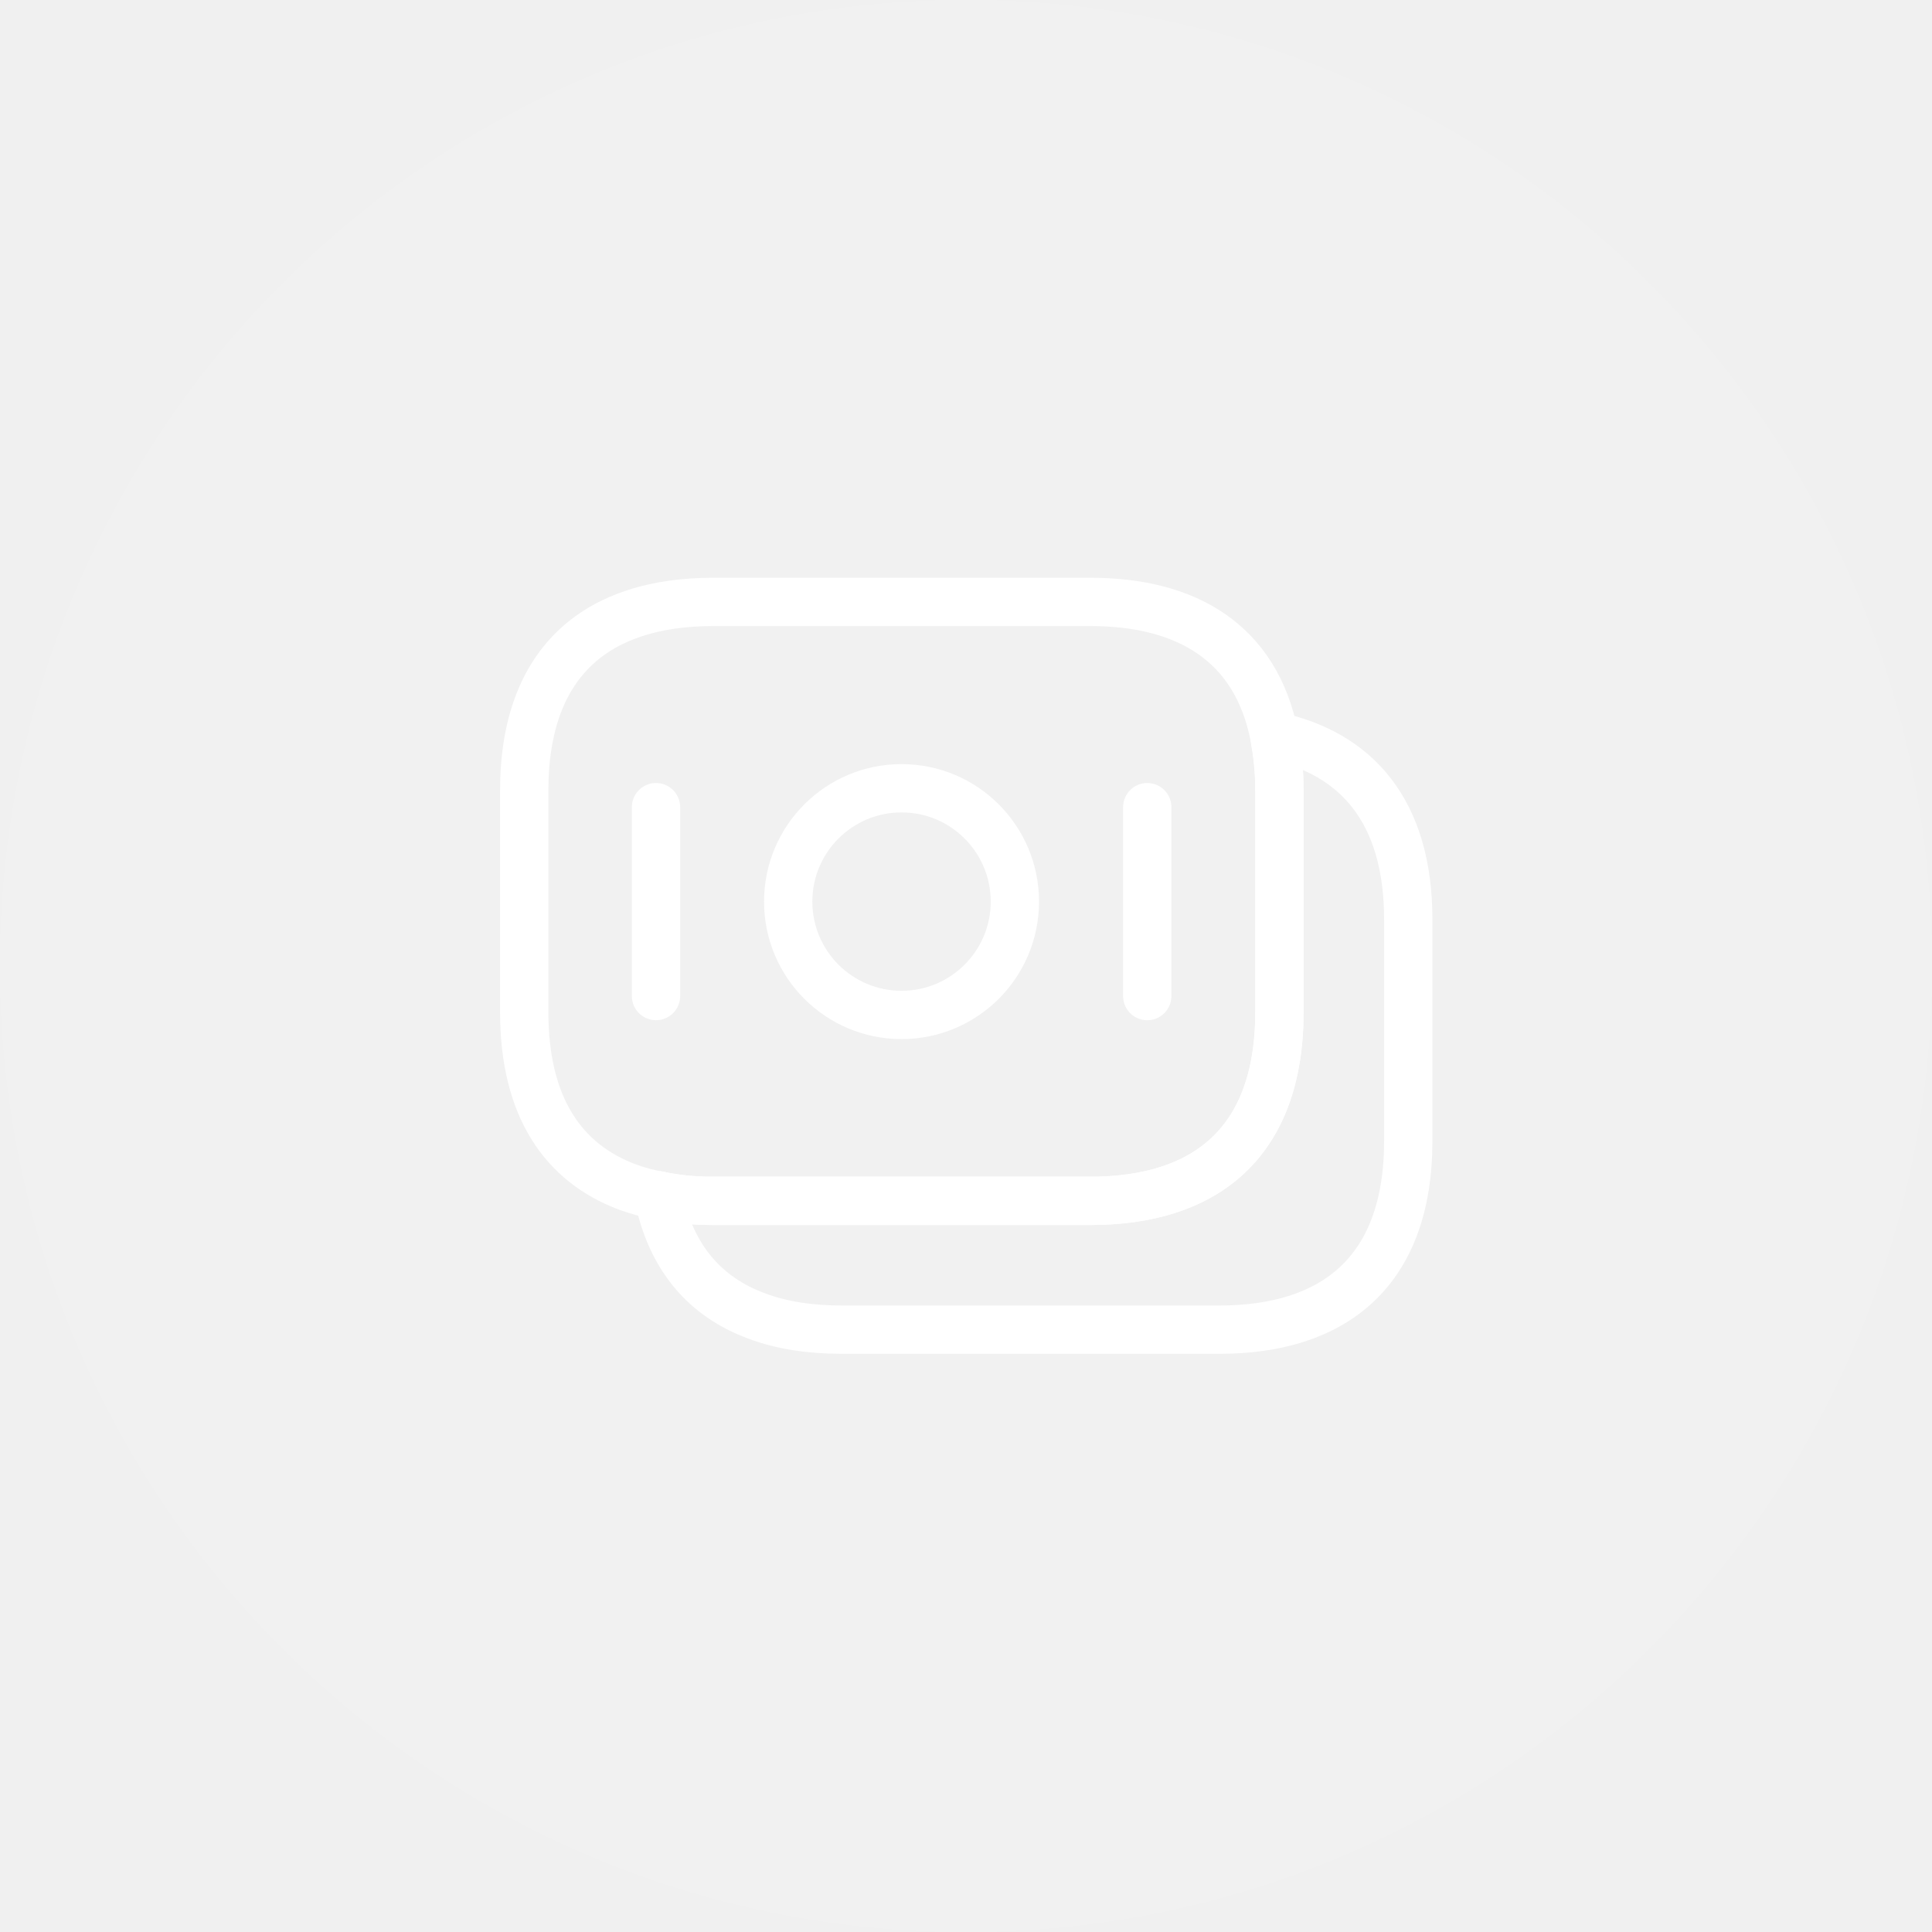
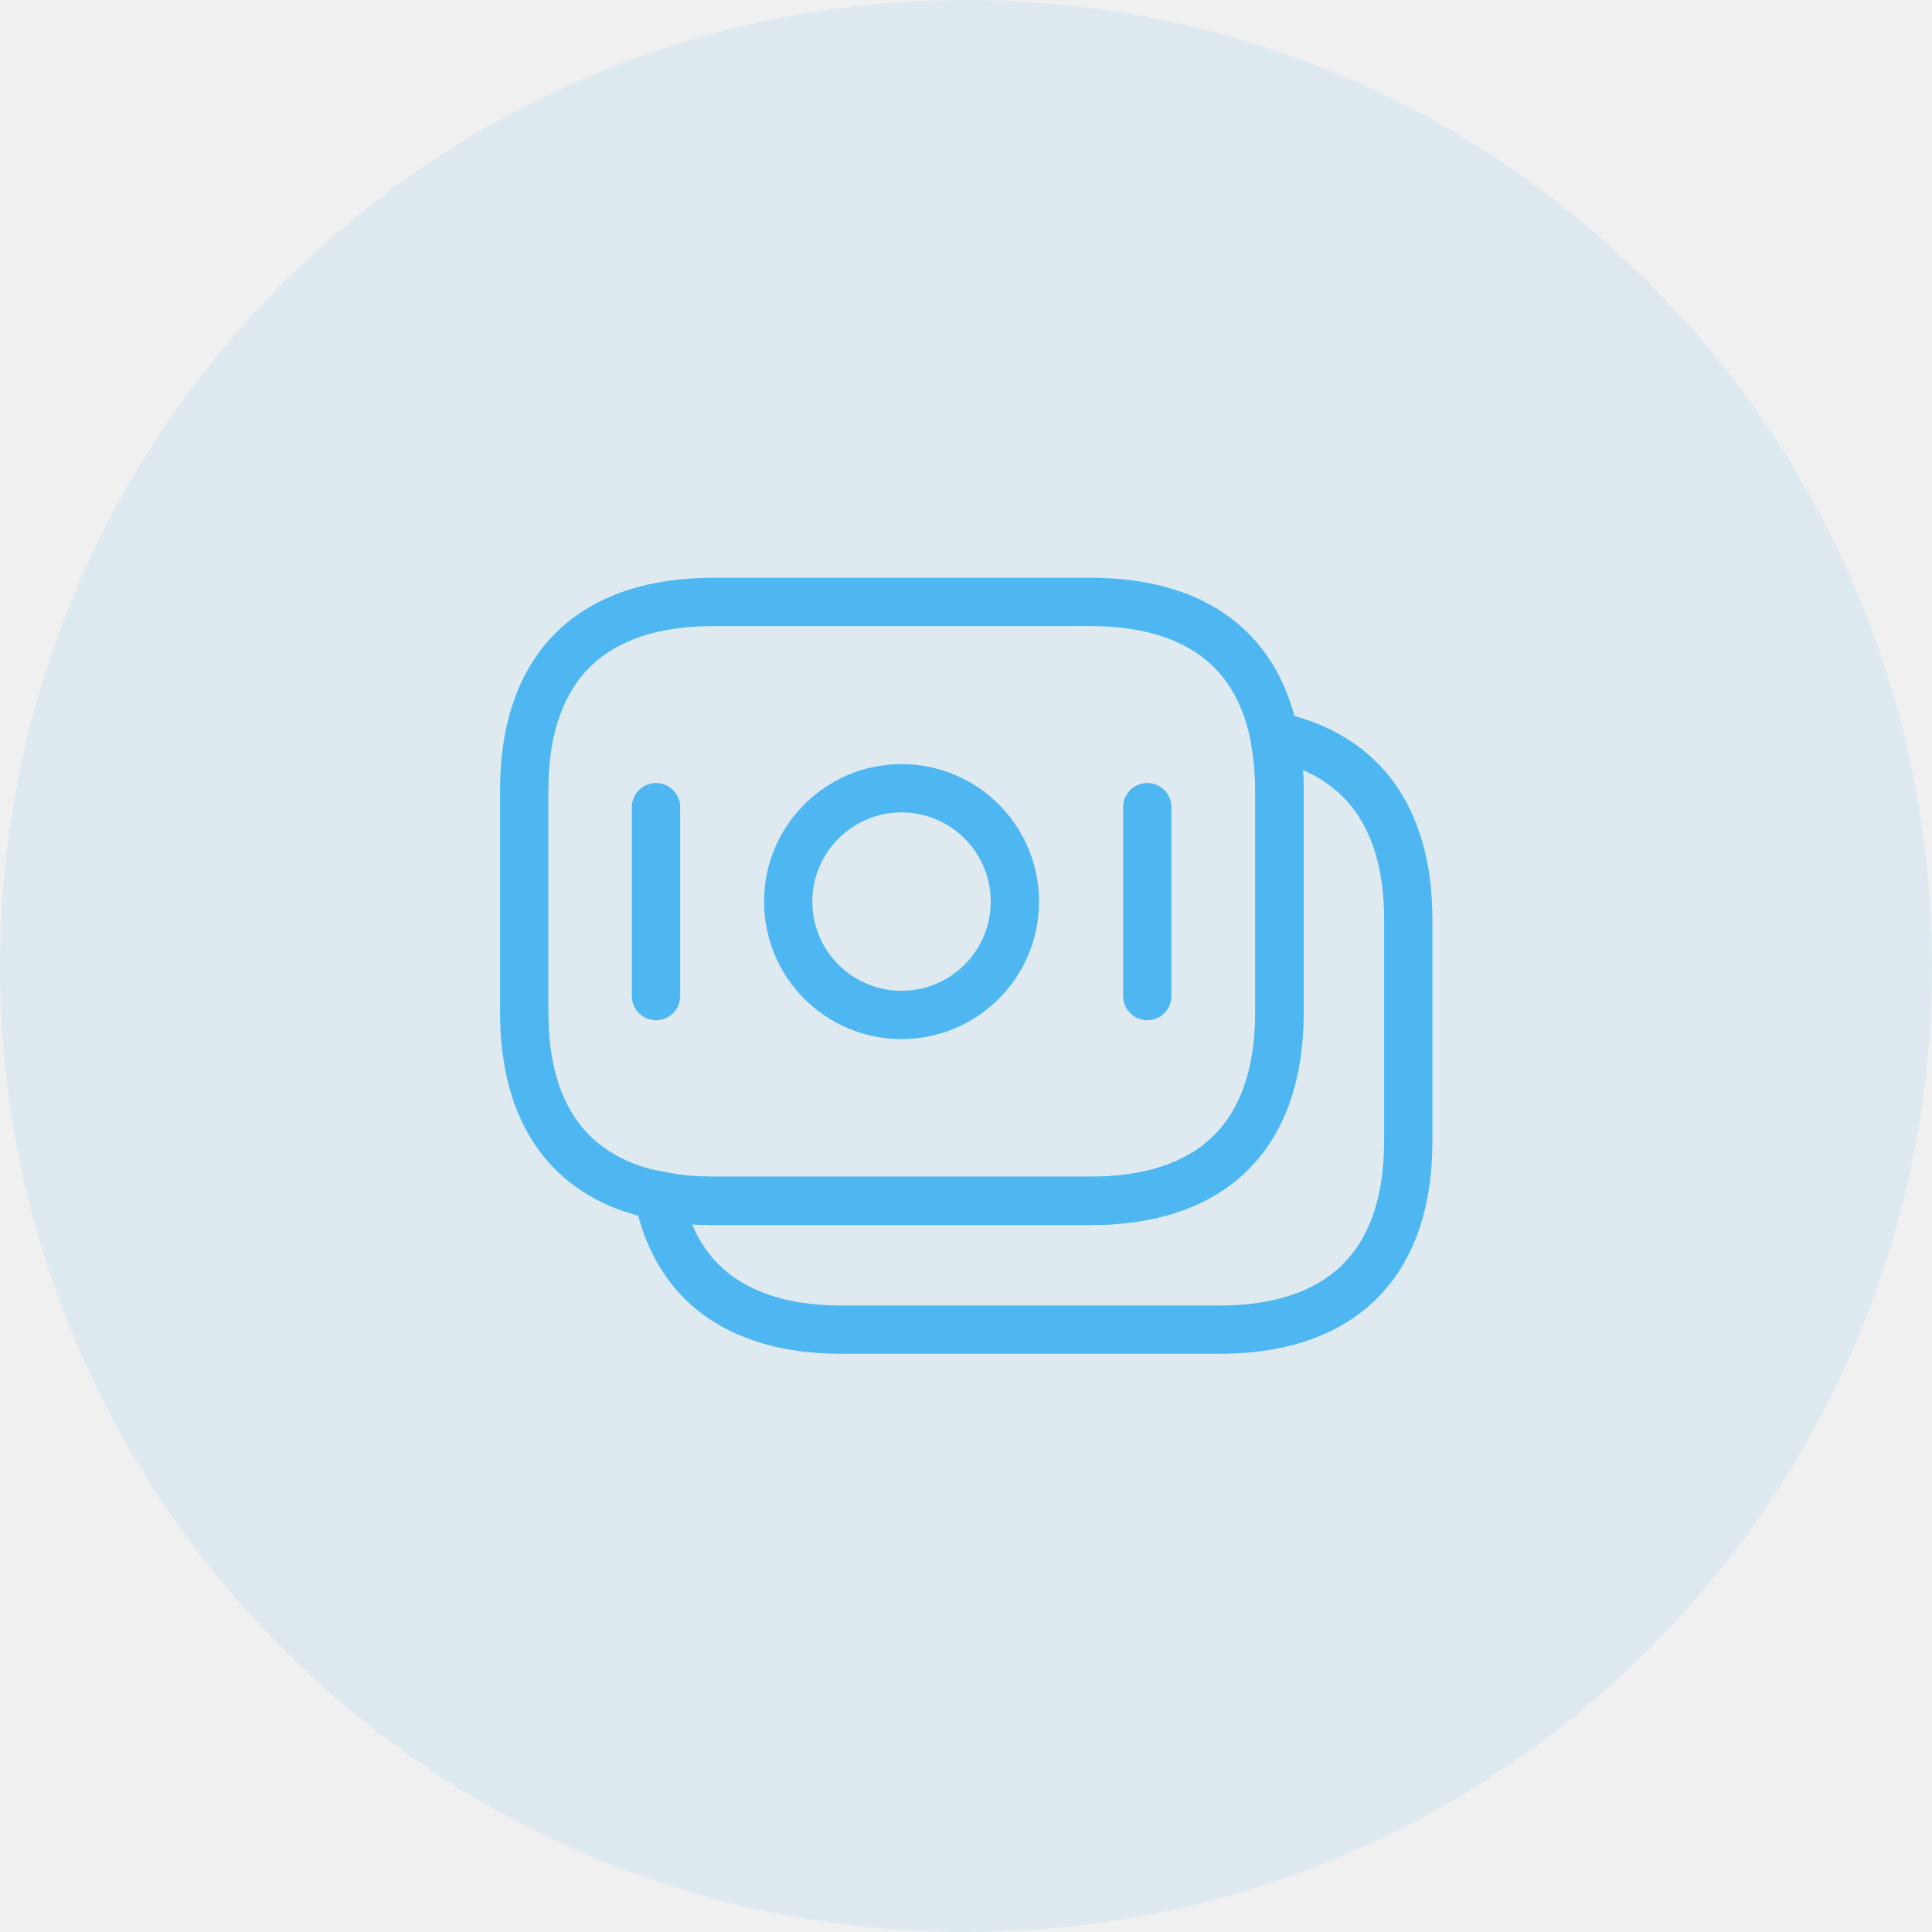
<svg xmlns="http://www.w3.org/2000/svg" width="60" height="60" viewBox="0 0 60 60" fill="none">
-   <circle cx="30" cy="30" r="30" fill="white" fill-opacity="0.1" />
-   <path d="M39.733 24.56V31.427C39.733 35.533 37.387 37.293 33.867 37.293H22.147C21.547 37.293 20.973 37.24 20.44 37.12C20.107 37.067 19.787 36.973 19.493 36.867C17.493 36.12 16.28 34.387 16.28 31.427V24.56C16.28 20.453 18.627 18.693 22.147 18.693H33.867C36.853 18.693 39 19.96 39.573 22.853C39.667 23.387 39.733 23.933 39.733 24.56Z" stroke="white" stroke-width="1.5" stroke-miterlimit="10" stroke-linecap="round" stroke-linejoin="round" />
-   <path d="M43.735 28.56V35.427C43.735 39.533 41.388 41.294 37.868 41.294H26.148C25.162 41.294 24.268 41.16 23.495 40.867C21.908 40.28 20.828 39.067 20.442 37.12C20.975 37.24 21.548 37.294 22.148 37.294H33.868C37.388 37.294 39.735 35.533 39.735 31.427V24.56C39.735 23.933 39.681 23.373 39.575 22.854C42.108 23.387 43.735 25.174 43.735 28.56Z" stroke="white" stroke-width="1.5" stroke-miterlimit="10" stroke-linecap="round" stroke-linejoin="round" />
-   <path d="M27.998 31.52C29.942 31.52 31.518 29.944 31.518 28C31.518 26.056 29.942 24.48 27.998 24.48C26.054 24.48 24.478 26.056 24.478 28C24.478 29.944 26.054 31.52 27.998 31.52Z" stroke="white" stroke-width="1.5" stroke-miterlimit="10" stroke-linecap="round" stroke-linejoin="round" />
-   <path d="M20.373 25.067V30.933" stroke="white" stroke-width="1.5" stroke-miterlimit="10" stroke-linecap="round" stroke-linejoin="round" />
-   <path d="M35.629 25.067V30.934" stroke="white" stroke-width="1.5" stroke-miterlimit="10" stroke-linecap="round" stroke-linejoin="round" />
+   <circle cx="30" cy="30" r="30" fill="#4EB7F2" fill-opacity="0.1" />
+   <path d="M39.733 24.56V31.427C39.733 35.533 37.387 37.293 33.867 37.293H22.147C21.547 37.293 20.973 37.24 20.44 37.12C20.107 37.067 19.787 36.973 19.493 36.867C17.493 36.12 16.28 34.387 16.28 31.427V24.56C16.28 20.453 18.627 18.693 22.147 18.693H33.867C36.853 18.693 39 19.96 39.573 22.853C39.667 23.387 39.733 23.933 39.733 24.56Z" stroke="#4EB7F2" stroke-width="1.5" stroke-miterlimit="10" stroke-linecap="round" stroke-linejoin="round" />
+   <path d="M43.735 28.56V35.427C43.735 39.533 41.388 41.294 37.868 41.294H26.148C25.162 41.294 24.268 41.16 23.495 40.867C21.908 40.28 20.828 39.067 20.442 37.12C20.975 37.24 21.548 37.294 22.148 37.294H33.868C37.388 37.294 39.735 35.533 39.735 31.427V24.56C39.735 23.933 39.681 23.373 39.575 22.854C42.108 23.387 43.735 25.174 43.735 28.56Z" stroke="#4EB7F2" stroke-width="1.5" stroke-miterlimit="10" stroke-linecap="round" stroke-linejoin="round" />
+   <path d="M27.998 31.52C29.942 31.52 31.518 29.944 31.518 28C31.518 26.056 29.942 24.48 27.998 24.48C26.054 24.48 24.478 26.056 24.478 28C24.478 29.944 26.054 31.52 27.998 31.52Z" stroke="#4EB7F2" stroke-width="1.5" stroke-miterlimit="10" stroke-linecap="round" stroke-linejoin="round" />
+   <path d="M20.373 25.067V30.933" stroke="#4EB7F2" stroke-width="1.5" stroke-miterlimit="10" stroke-linecap="round" stroke-linejoin="round" />
+   <path d="M35.629 25.067V30.934" stroke="#4EB7F2" stroke-width="1.5" stroke-miterlimit="10" stroke-linecap="round" stroke-linejoin="round" />
</svg>
